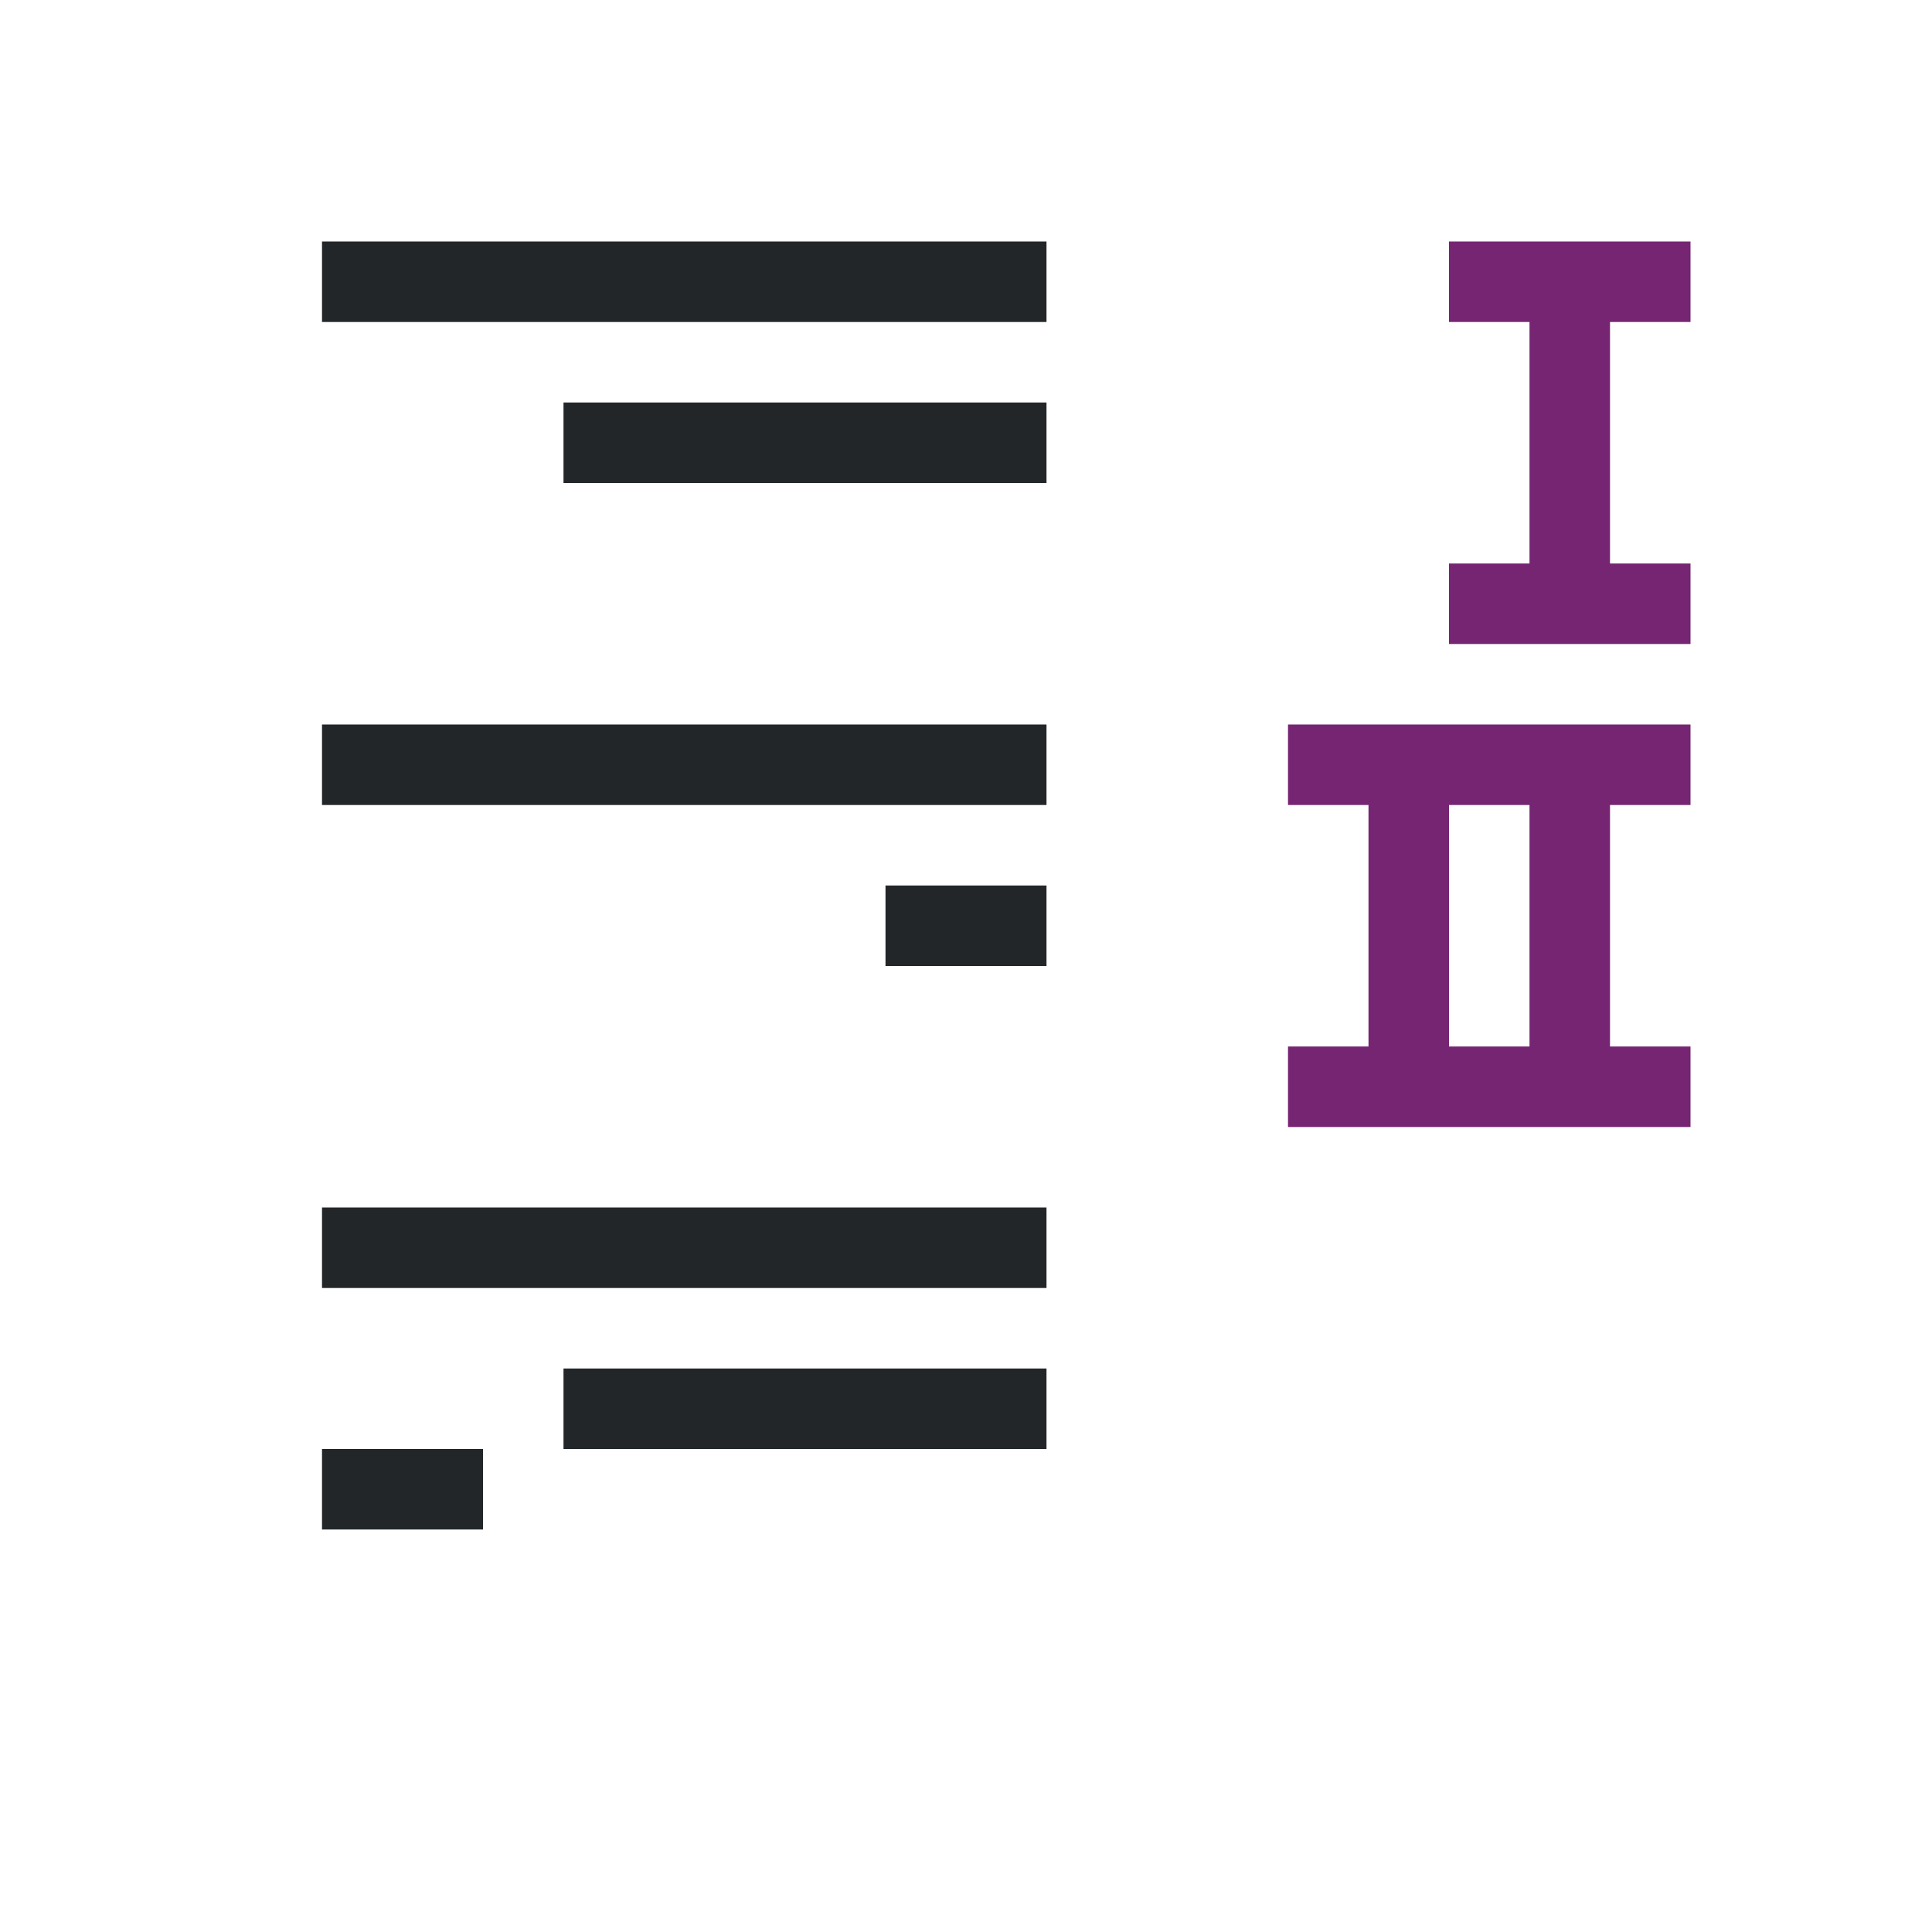
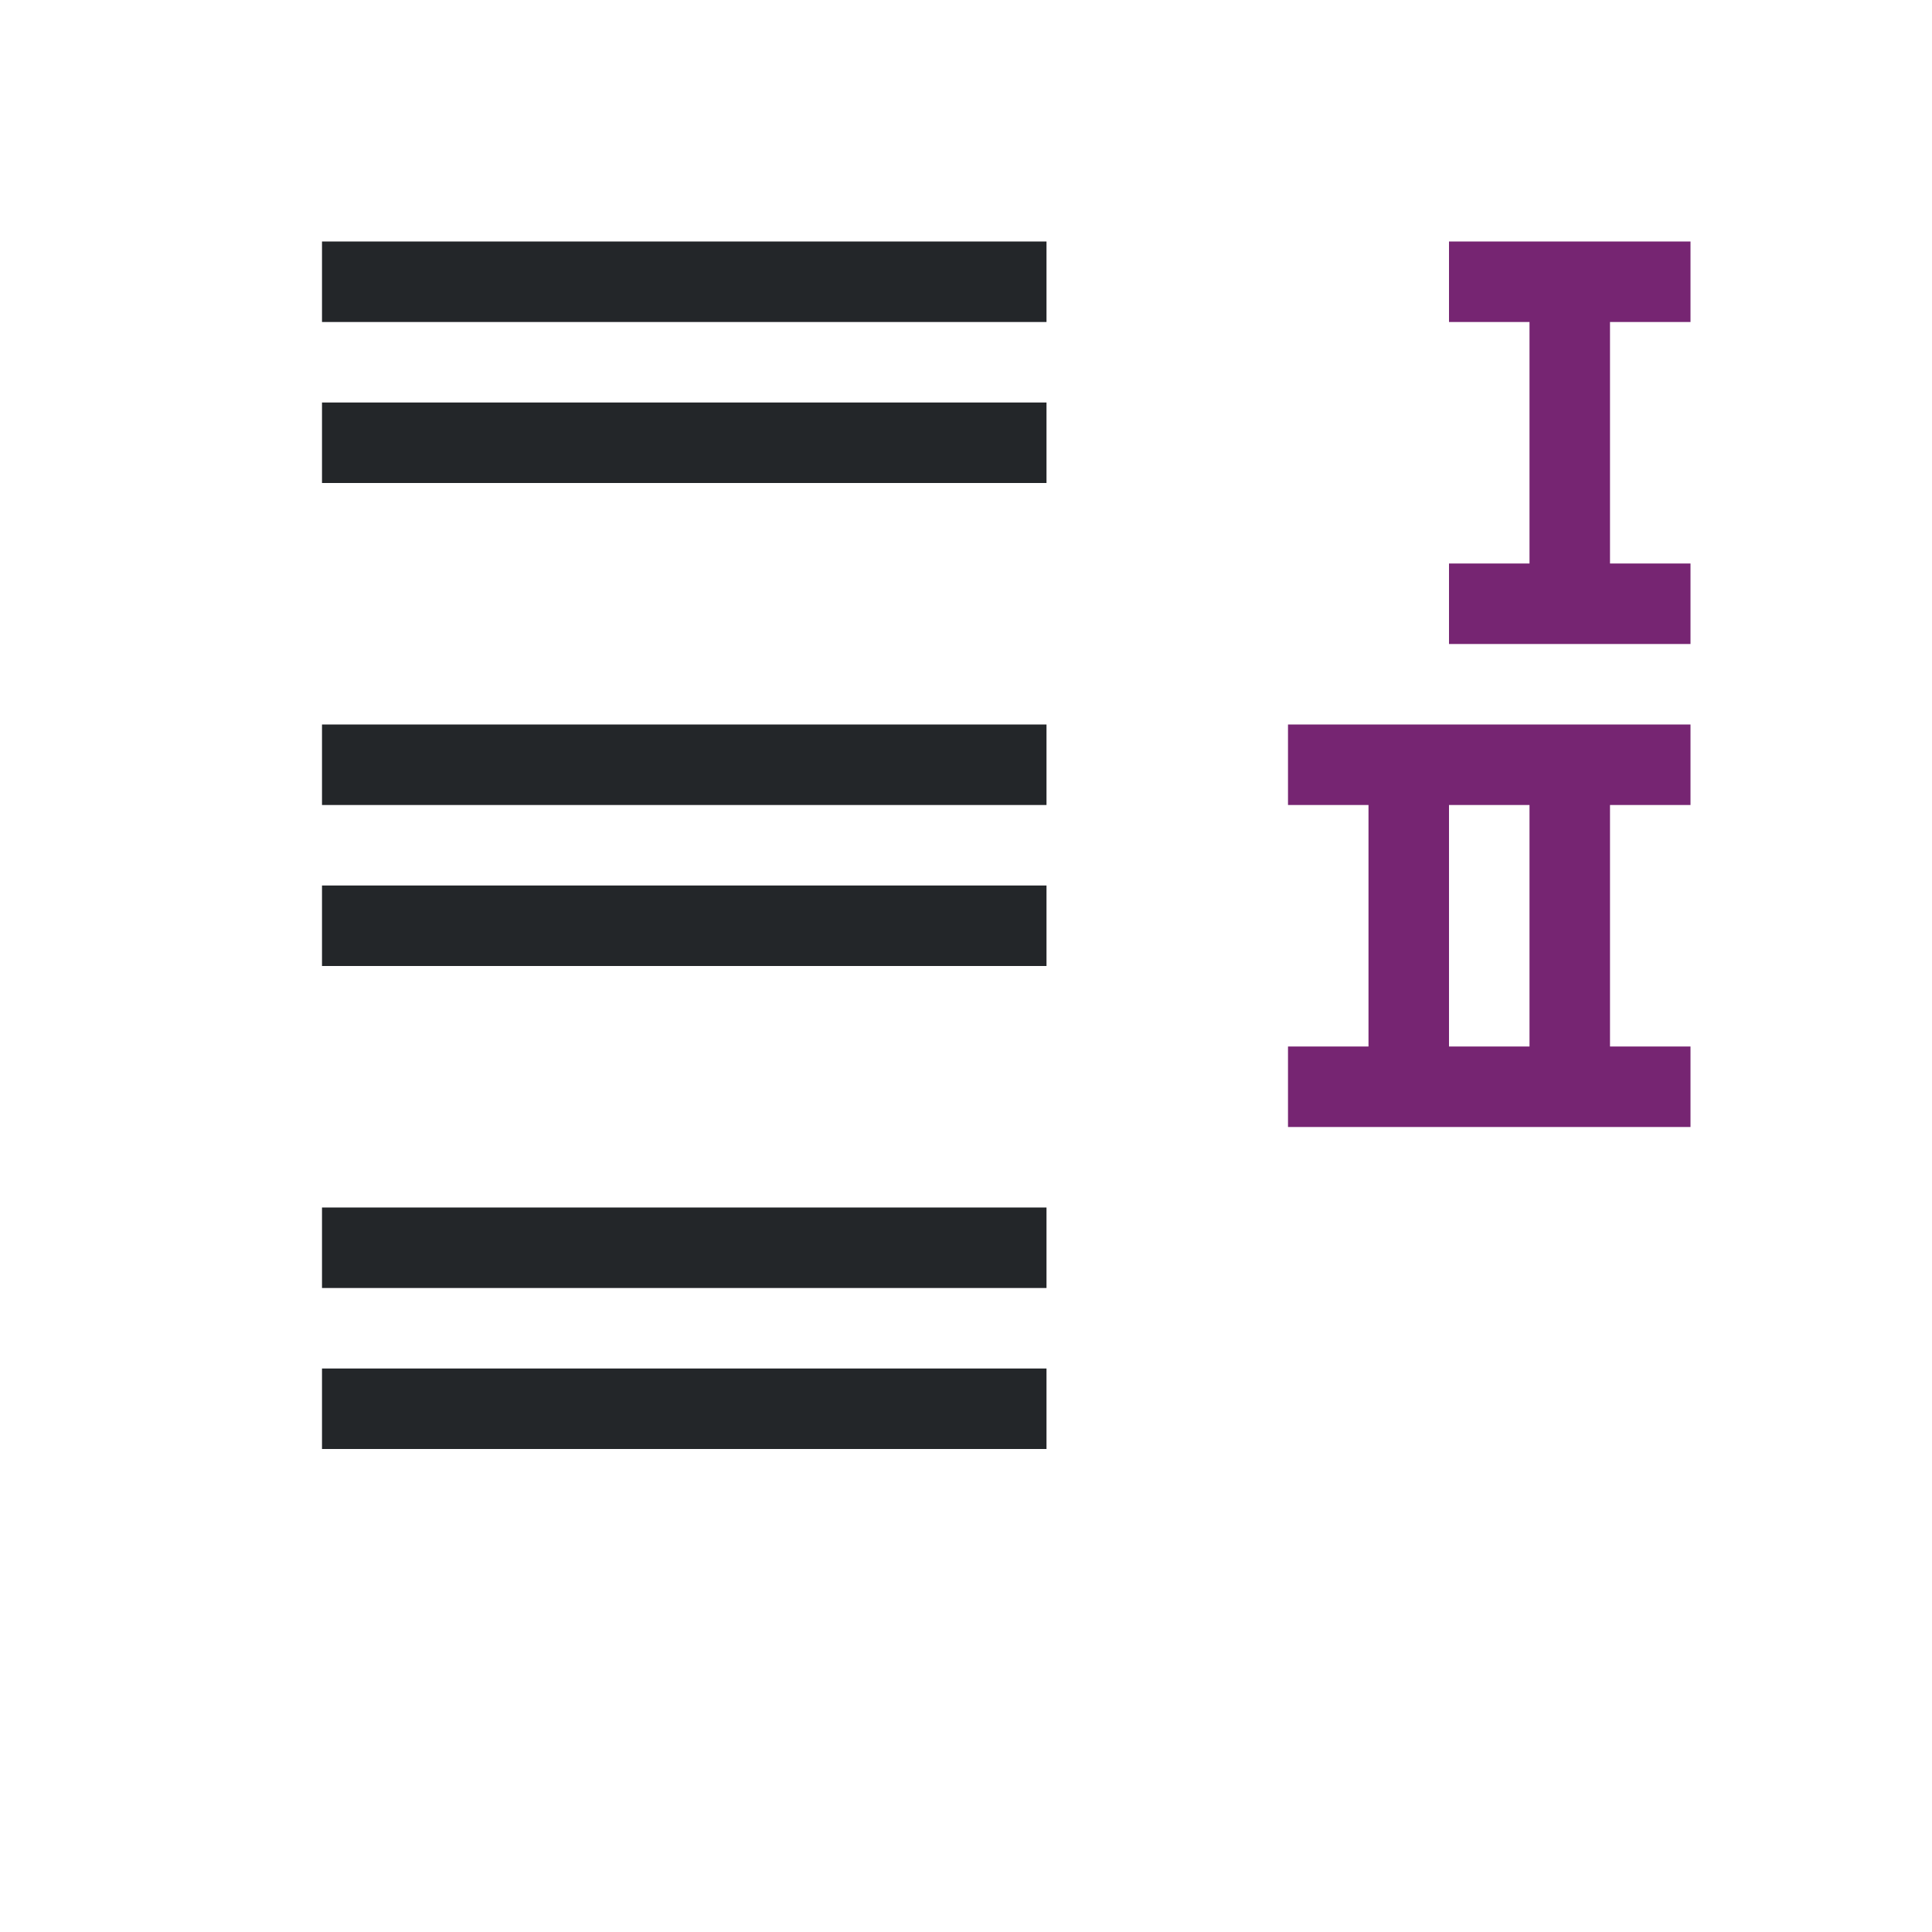
- <svg xmlns="http://www.w3.org/2000/svg" viewBox="0 0 24 24">
-   <g transform="matrix(-1 0 0 1 24 0)">
-     <path d="m11 3v1h9v-1zm0 2v1h6v-1zm0 4v1h9v-1zm0 2v1h2v-1zm0 4v1h9v-1zm0 2v1h6v-1zm7 1v1h2v-1z" fill="#232629" />
-     <path d="m6 3v1h-1v3h1v1h-3v-1h1v-3h-1v-1zm2 6v1h-1v3h1v1h-3-2v-1h1v-3h-1v-1h2zm-2 1h-1v3h1z" fill="#762572" />
+ <svg xmlns="http://www.w3.org/2000/svg" viewBox="0 0 24 24" version="1.1" id="svg8">
+   <defs id="defs12" />
+   <g transform="matrix(-1 0 0 1 24 0)" id="g6">
+     <path d="m 11,3 v 1 h 9 V 3 Z m 0,2 v 1 h 9 V 5 Z m 0,4 v 1 h 9 V 9 Z m 0,2 v 1 h 9 v -1 z m 0,4 v 1 h 9 v -1 z m 0,2 v 1 h 9 v -1 z" id="path2" style="fill:#232629" />
+     <path d="m6 3v1h-1v3h1v1h-3v-1h1v-3h-1v-1zm2 6v1h-1v3h1v1h-3-2v-1h1v-3h-1v-1h2zm-2 1h-1v3h1z" fill="#762572" id="path4" />
  </g>
</svg>
